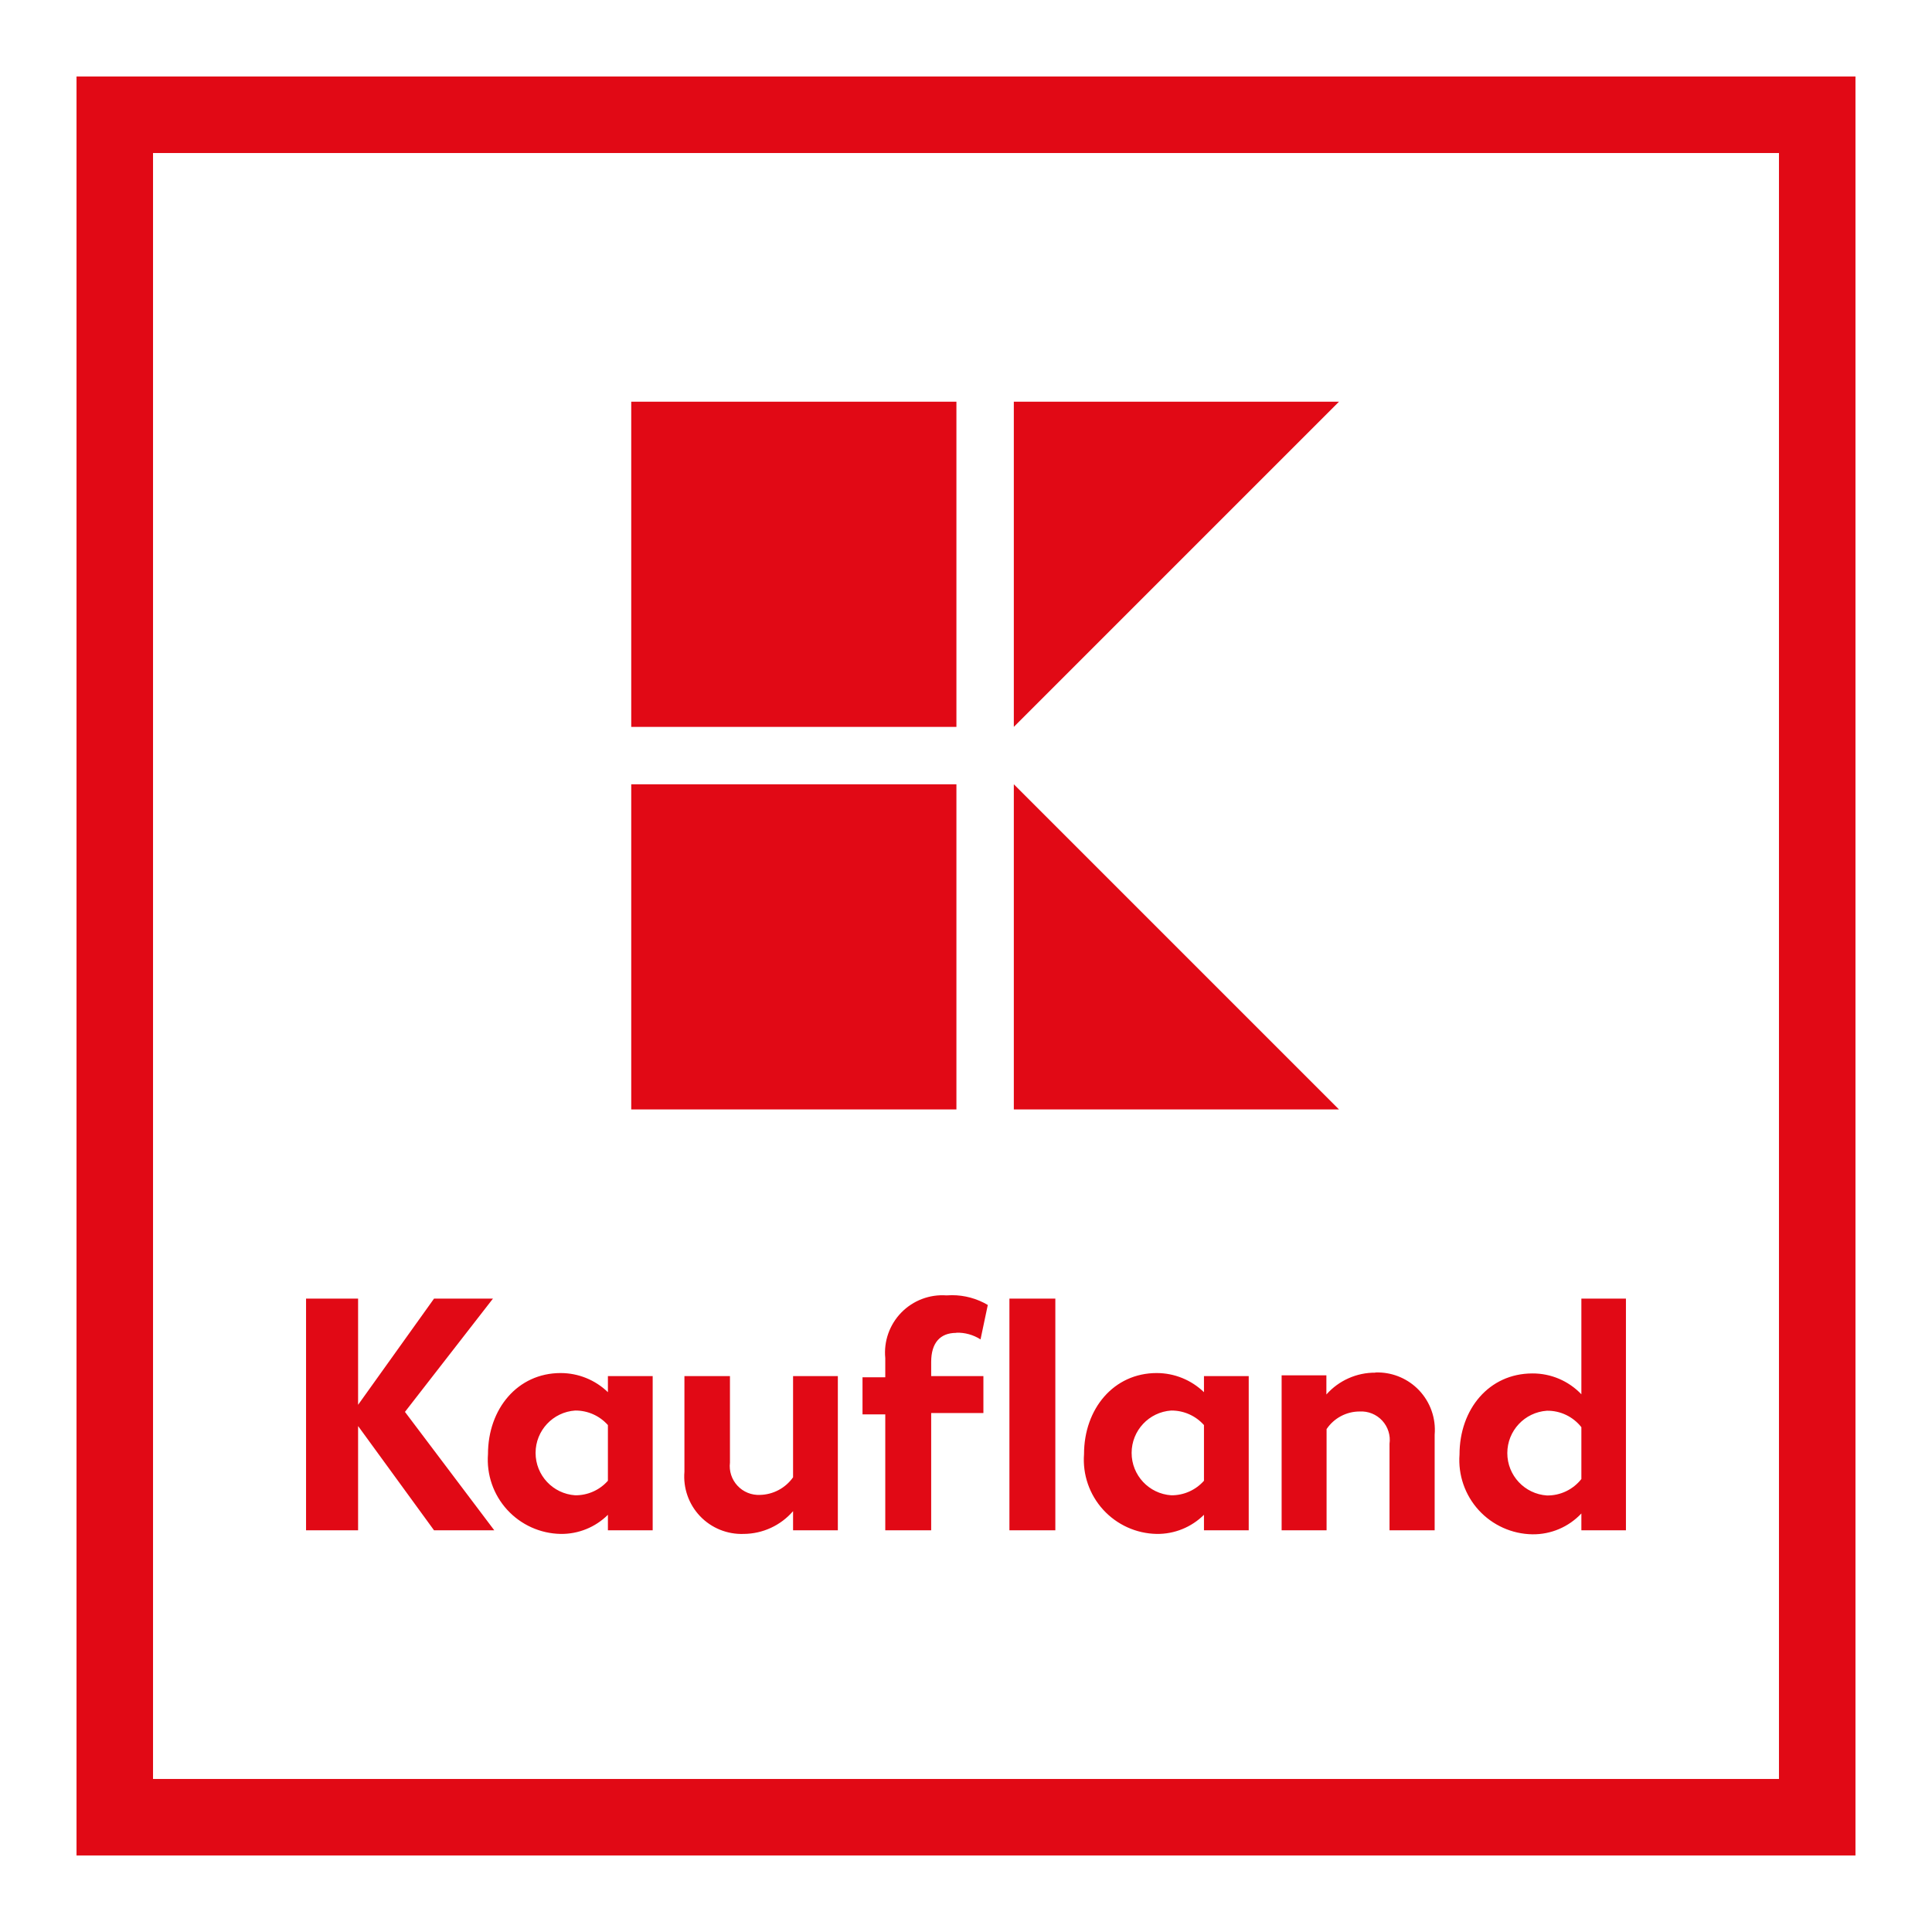
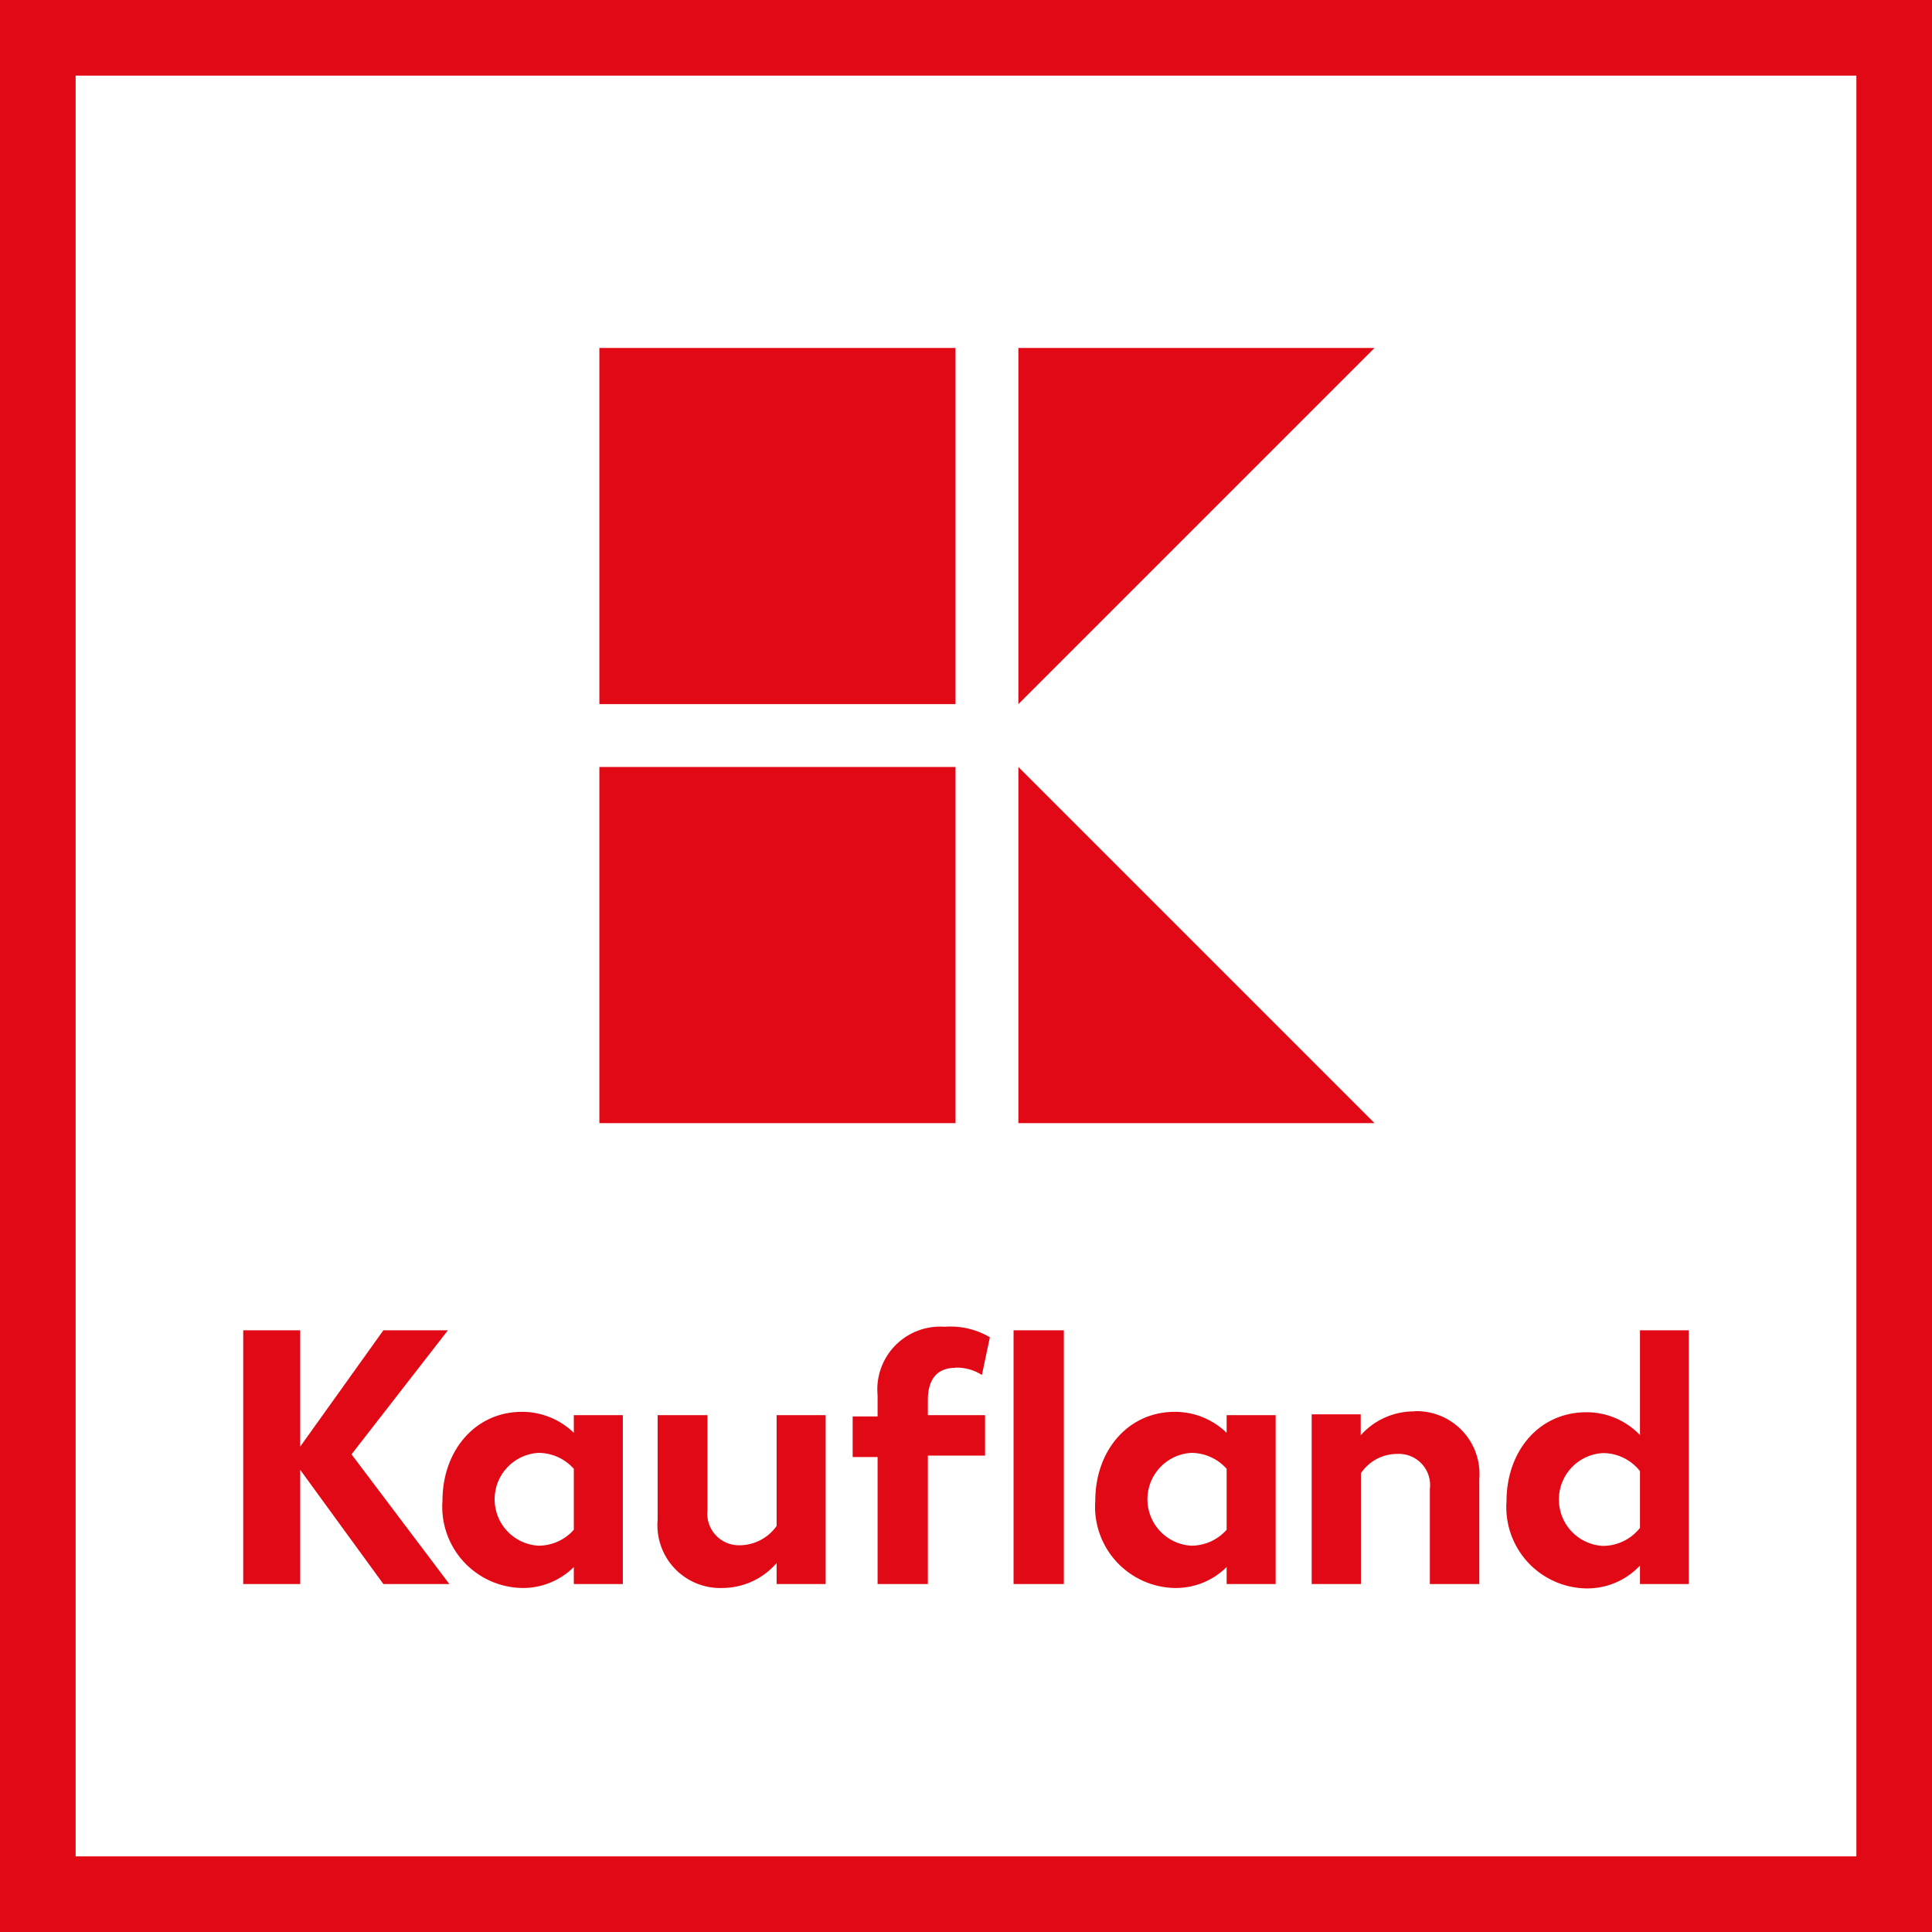
- <svg xmlns="http://www.w3.org/2000/svg" version="1.1" id="svg4044" width="500" height="500" viewBox="-18.262 -18.262 420.101 420.101">
+ <svg xmlns="http://www.w3.org/2000/svg" version="1.1" id="svg4044" width="500" height="500" viewBox="0 0 383.576 383.576">
  <defs id="defs4046" />
  <path id="path3958" style="fill:#ffffff;fill-opacity:1;fill-rule:nonzero;stroke:none;stroke-width:0.69" d="M -18.262,-18.262 H 401.838 V 401.838 H -18.262 Z" />
  <path id="path3960" style="fill:#e10915;fill-opacity:1;fill-rule:nonzero;stroke:none;stroke-width:0.69" d="M -1.623,385.198 H 385.199 V -1.627 H -1.623 Z M 368.563,368.562 H 15.013 V 15.013 H 368.563 Z" />
  <path id="path3962" d="M 118.997,69.085 V 139.794 h 70.709 V 69.085 Z m 83.19,0 V 139.794 l 70.709,-70.709 z m -83.19,83.187 v 70.709 h 70.709 v -70.709 z m 83.19,0 v 70.709 h 70.709 z" style="fill:#e10915;fill-opacity:1;fill-rule:nonzero;stroke:none;stroke-width:0.69" />
  <path id="path3970" d="m 188.722,263.366 c -0.391,6.9e-4 -0.785,0.016 -1.177,0.047 -3.663,-0.263 -7.254,1.101 -9.822,3.73 -2.564,2.628 -3.842,6.255 -3.488,9.911 v 4.162 h -4.949 v 8.066 h 4.949 v 25.209 h 9.982 v -25.499 h 11.356 v -8.027 h -11.356 v -3.08 c 0,-4.158 1.957,-6.321 5.448,-6.321 l 0.044,-0.04 c 1.853,-0.048 3.676,0.459 5.239,1.457 l 1.58,-7.487 c -2.371,-1.4 -5.068,-2.133 -7.807,-2.127 z m -140.434,0.751 v 50.374 h 11.315 v -22.671 l 16.511,22.671 h 13.101 l -19.423,-25.748 19.133,-24.625 h -12.811 l -16.511,23.086 v -23.086 z m 152.942,0 v 50.371 h 9.984 v -50.371 z m 124.367,0 v 20.799 c -2.773,-2.911 -6.624,-4.554 -10.648,-4.533 -9.441,0 -15.848,7.777 -15.848,17.637 -0.333,4.435 1.18,8.809 4.178,12.094 2.999,3.281 7.222,5.181 11.67,5.249 4.027,0.051 7.892,-1.593 10.648,-4.534 v 3.662 h 9.691 v -50.374 z m -44.129,16.05 c -0.222,-0.003 -0.444,-10e-4 -0.667,0.007 v 0.04 c -4.067,-0.027 -7.949,1.702 -10.648,4.744 v -4.162 h -9.734 v 33.694 h 9.775 V 292.486 c 1.611,-2.396 4.31,-3.831 7.194,-3.828 1.85,-0.104 3.65,0.623 4.904,1.984 1.257,1.361 1.841,3.212 1.588,5.045 v 18.803 h 9.815 v -20.797 c 0.299,-3.558 -0.941,-7.077 -3.403,-9.661 -2.313,-2.423 -5.493,-3.808 -8.822,-3.864 z m -177.816,0.131 c -9.36,0 -15.806,7.778 -15.806,17.637 -0.334,4.428 1.171,8.799 4.164,12.081 2.989,3.279 7.202,5.186 11.643,5.263 3.841,0.05 7.545,-1.449 10.271,-4.158 v 3.37 h 9.736 v -33.525 h -9.736 v 3.495 c -2.753,-2.668 -6.436,-4.162 -10.271,-4.162 z m 129.606,0 c -9.36,0 -15.806,7.778 -15.806,17.637 -0.334,4.428 1.172,8.799 4.165,12.081 2.992,3.279 7.201,5.186 11.641,5.263 3.845,0.05 7.545,-1.449 10.275,-4.158 v 3.37 h 9.732 v -33.525 h -9.732 v 3.495 c -2.756,-2.668 -6.439,-4.162 -10.275,-4.162 z m -102.696,0.667 v 20.799 c -0.299,3.558 0.94,7.076 3.403,9.66 2.466,2.584 5.921,3.986 9.493,3.855 4.121,-0.027 8.032,-1.829 10.728,-4.949 v 4.161 h 9.736 v -33.525 h -9.736 v 22.001 c -1.658,2.345 -4.325,3.764 -7.194,3.828 -1.846,0.087 -3.639,-0.644 -4.895,-1.999 -1.26,-1.354 -1.858,-3.194 -1.635,-5.03 v -18.8 z m -23.749,7.485 c 2.716,-0.02 5.308,1.132 7.11,3.163 v 12.104 c -1.799,2.036 -4.394,3.189 -7.11,3.162 -4.849,-0.327 -8.616,-4.353 -8.616,-9.213 0,-4.859 3.767,-8.89 8.616,-9.217 z m 129.606,0 c 2.716,-0.02 5.312,1.132 7.114,3.163 v 12.104 c -1.799,2.036 -4.398,3.189 -7.114,3.162 -4.849,-0.327 -8.616,-4.353 -8.616,-9.213 0,-4.859 3.767,-8.89 8.616,-9.217 z m 81.691,0.043 c 2.917,-0.041 5.684,1.284 7.487,3.576 v 11.275 c -1.803,2.291 -4.57,3.615 -7.487,3.575 -4.85,-0.326 -8.617,-4.352 -8.617,-9.211 0,-4.859 3.767,-8.887 8.617,-9.214 z" style="fill:#e10915;fill-opacity:1;fill-rule:nonzero;stroke:none;stroke-width:0.69" />
</svg>
